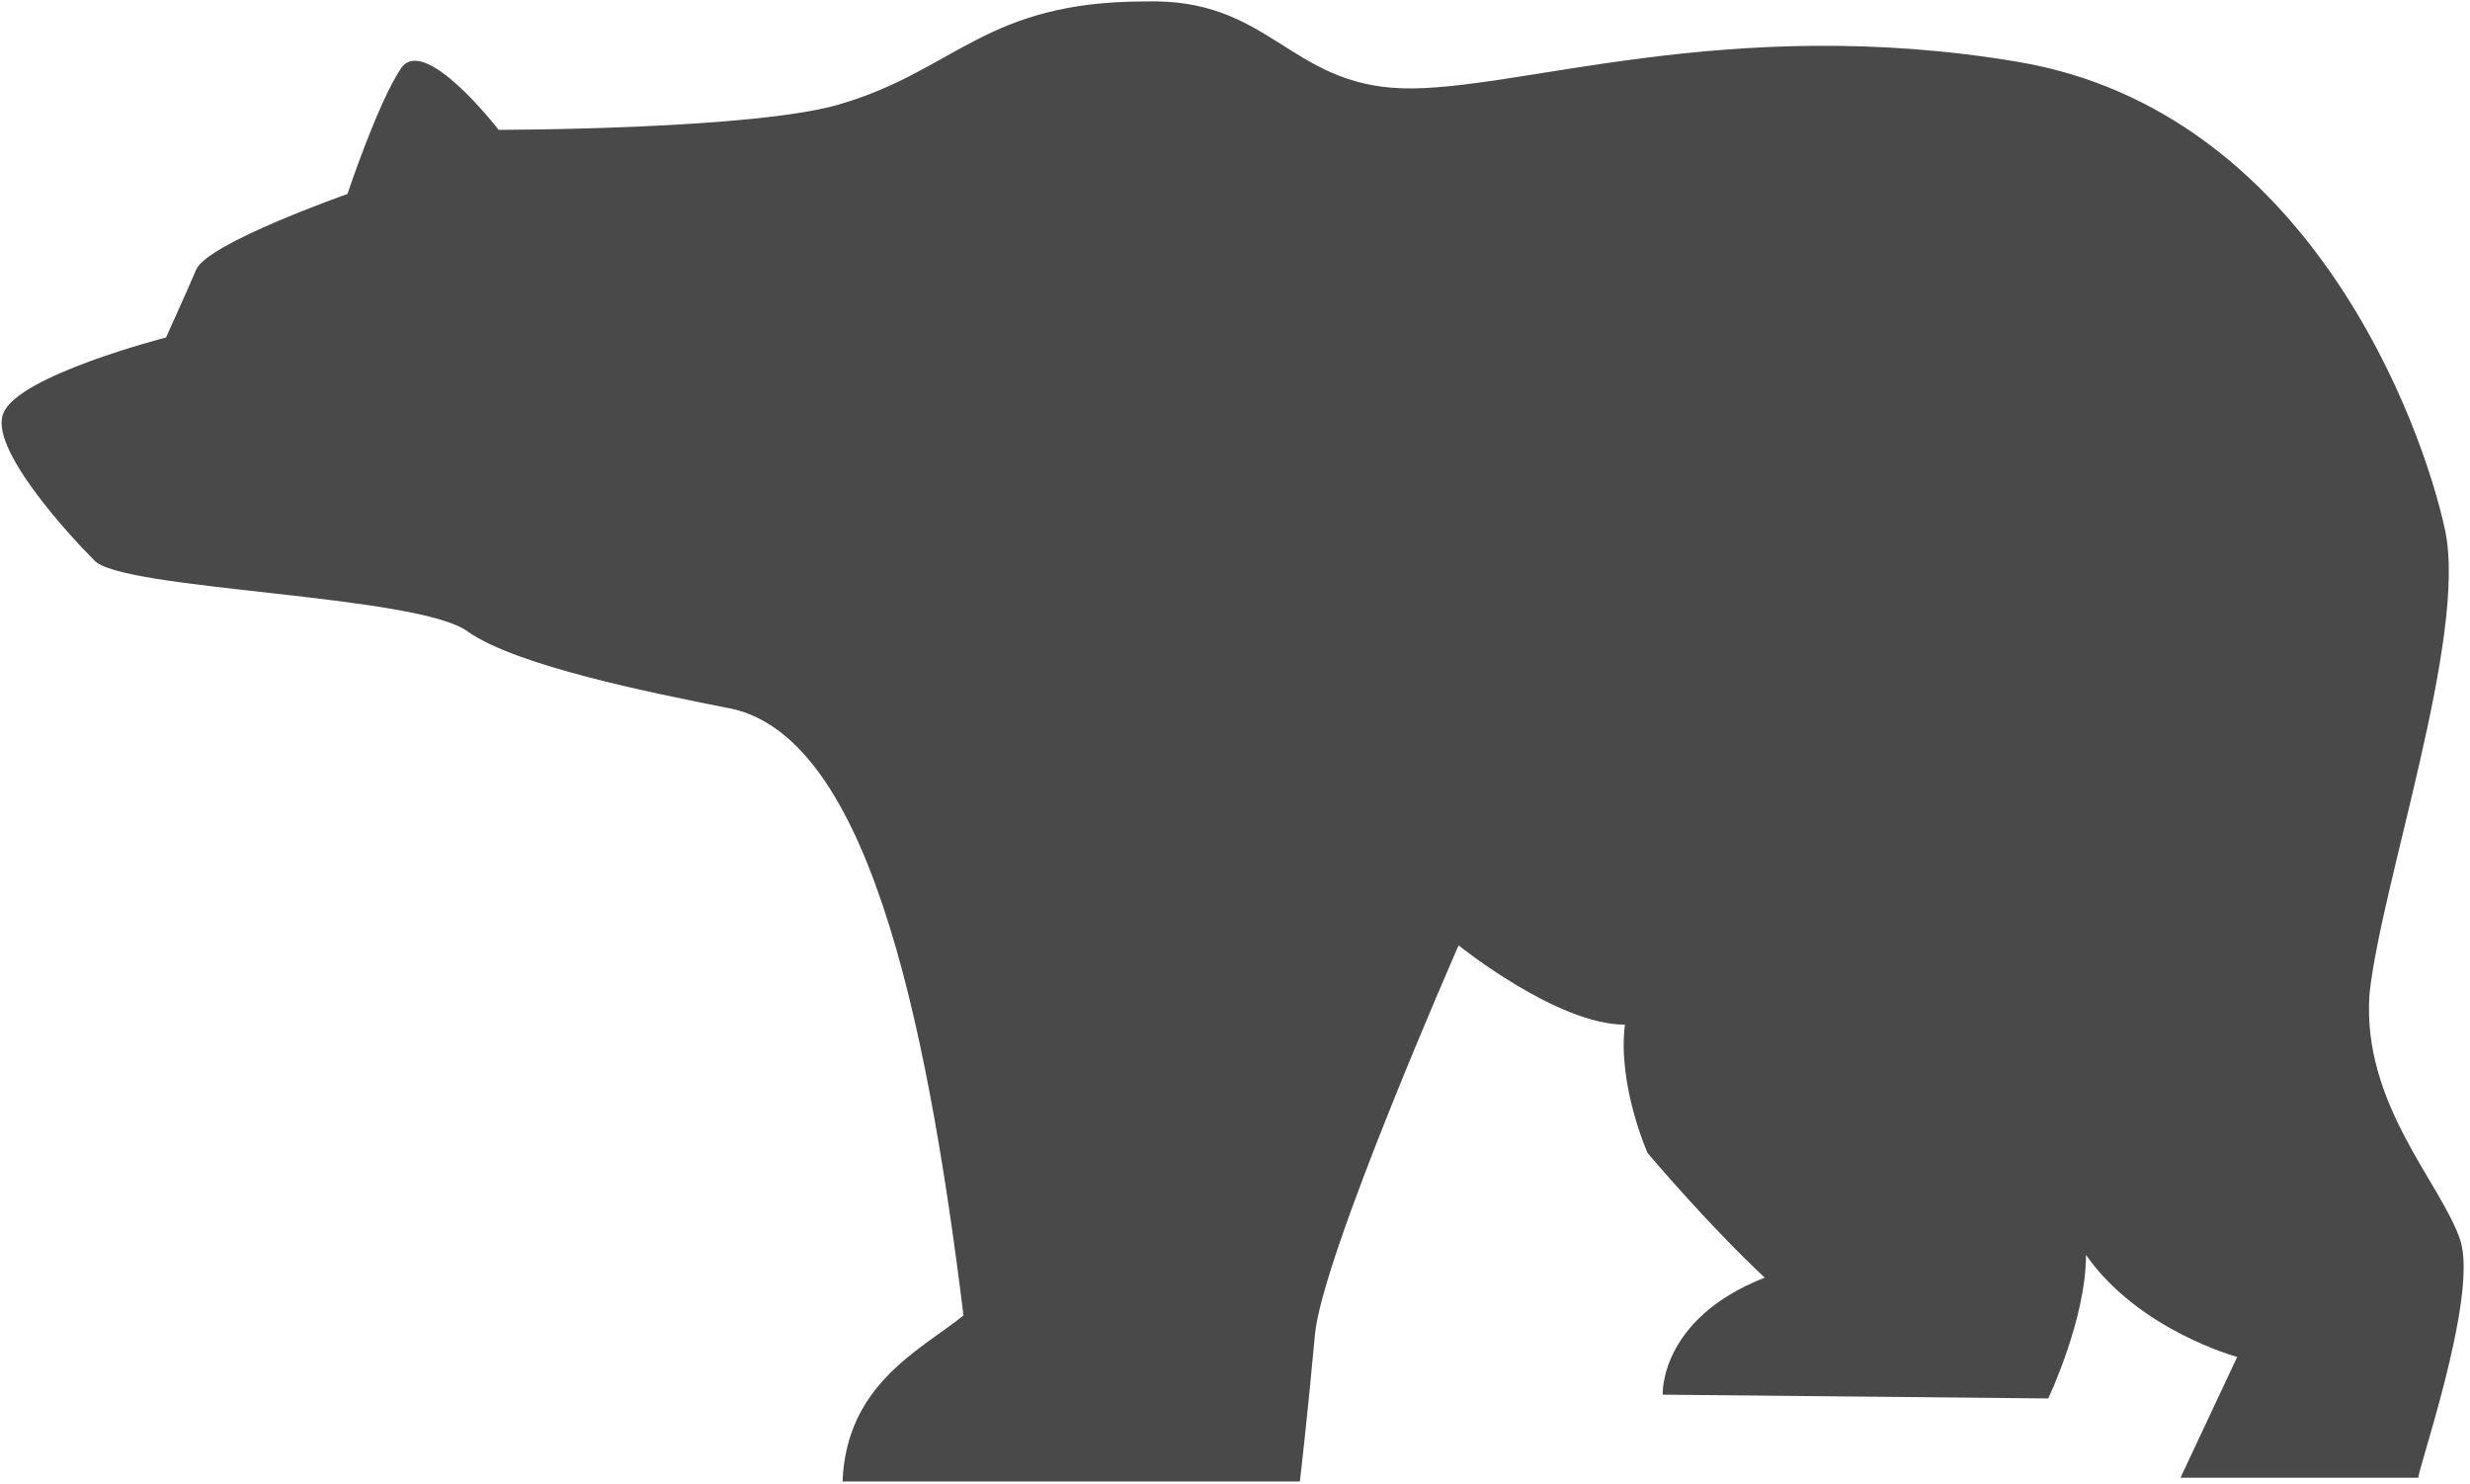
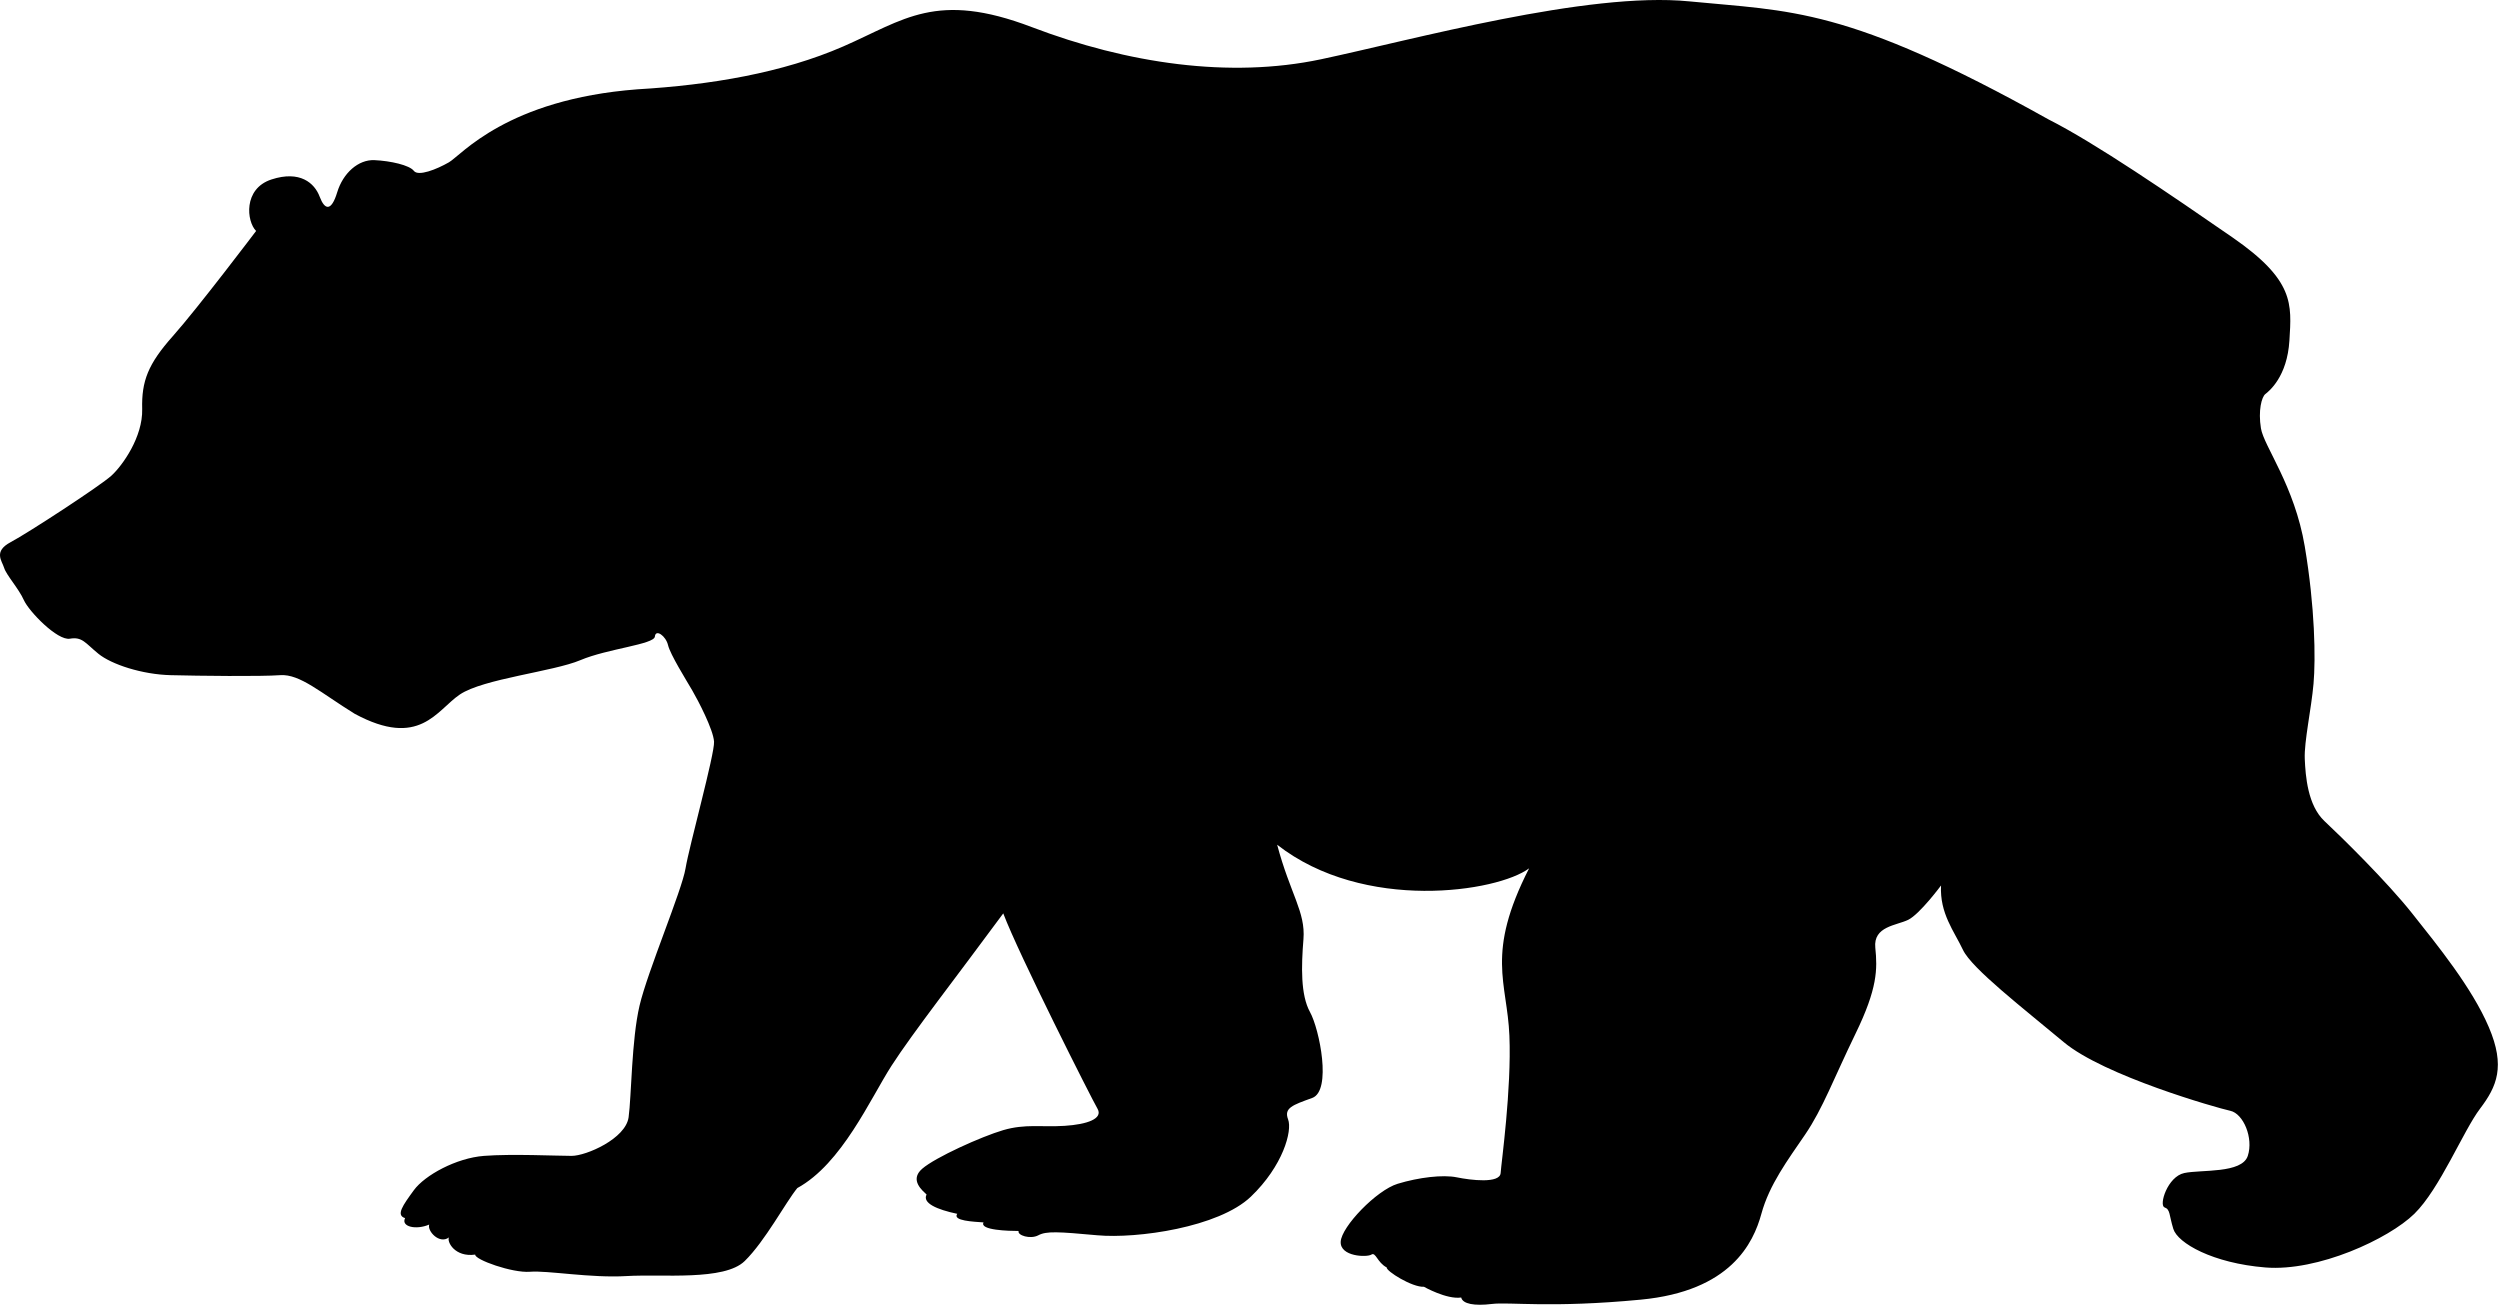
- <svg xmlns="http://www.w3.org/2000/svg" width="333px" height="200px" viewBox="0 0 333 200" version="1.1">
+ <svg xmlns="http://www.w3.org/2000/svg" width="478px" height="250px" viewBox="0 0 478 250" version="1.1">
  <defs />
  <g id="Page-1" stroke="none" stroke-width="1" fill="none" fill-rule="evenodd">
-     <g id="bear-logo" fill-rule="nonzero" fill="#494949">
-       <g id="Page-1">
-         <g id="Bear">
-           <g id="XMLID_2_">
-             <path d="M331.675,167.155 C329.128,159.52 318.427,148.83 319.446,134.068 C320.975,119.307 332.695,85.711 329.637,71.459 C326.58,57.206 311.294,14.957 272.059,8.34 C232.823,1.723 204.289,12.412 189.002,11.903 C173.716,11.394 171.168,-0.313 154.353,0.196 C132.952,0.196 128.876,9.358 113.59,13.939 C102.38,17.503 67.221,17.503 67.221,17.503 C67.221,17.503 57.03,4.268 53.973,9.358 C50.915,13.939 46.839,26.156 46.839,26.156 C46.839,26.156 27.986,32.773 26.457,36.336 C24.929,39.899 22.381,45.499 22.381,45.499 C22.381,45.499 2.509,50.589 0.47,55.679 C-1.568,60.26 9.133,71.968 12.699,75.531 C16.266,79.603 56.52,80.112 63.145,85.202 C69.769,89.784 87.603,93.347 97.794,95.383 C116.647,98.437 124.8,136.105 129.895,177.335 C124.29,181.916 114.099,186.498 113.59,199.732 L175.245,199.732 C175.245,199.732 176.264,191.079 177.283,179.88 C178.302,169.191 196.646,127.451 196.646,127.451 C196.646,127.451 209.894,138.141 219.066,138.141 C218.047,146.285 222.123,155.447 222.123,155.447 C222.123,155.447 230.276,165.119 237.919,172.245 C223.652,177.844 224.161,188.025 224.161,188.025 L276.135,188.534 C276.135,188.534 281.23,177.844 281.23,169.191 C288.364,179.371 301.612,182.935 301.612,182.935 L293.969,199.223 L326.07,199.223 C325.561,199.223 334.223,174.79 331.675,167.155 Z" id="XMLID_6_" />
-           </g>
-         </g>
-       </g>
-     </g>
+     <path d="M371.127,169.301 C371.127,169.301 367.076,174.771 364.845,175.871 C362.609,176.963 358.142,177.099 358.558,181.203 C358.979,185.308 358.979,189.001 354.788,197.613 C350.602,206.235 348.506,211.977 345.157,216.901 C341.803,221.822 338.309,226.475 336.775,232.084 C335.241,237.691 330.909,246.854 313.734,248.492 C296.558,250.133 288.597,248.905 285.248,249.317 C281.894,249.725 279.662,249.317 279.382,248.085 C276.59,248.492 272.258,246.032 272.258,246.032 C270.027,246.169 264.998,243.024 265.139,242.339 C263.324,241.384 263.044,239.331 262.206,239.88 C261.369,240.426 256.201,240.289 256.341,237.415 C256.481,234.543 263.184,227.566 267.234,226.338 C271.281,225.107 275.892,224.561 278.541,225.107 C281.197,225.652 286.782,226.338 286.922,224.285 C287.062,222.232 289.018,208.284 288.597,198.026 C288.18,187.768 283.99,182.431 292.367,166.022 C286.361,170.534 260.807,174.502 244.189,161.509 C246.705,170.947 249.637,174.364 249.221,179.565 C248.8,184.759 248.66,190.229 250.475,193.51 C252.29,196.795 254.666,208.559 250.896,209.928 C247.121,211.294 245.451,211.843 246.284,214.029 C247.121,216.218 245.307,222.921 239.165,228.802 C233.019,234.68 217.378,236.869 209.838,236.187 C202.298,235.501 200.061,235.363 198.527,236.187 C196.993,237.003 194.477,236.187 194.757,235.363 C192.942,235.363 187.218,235.225 188.054,233.724 C186.239,233.585 182.048,233.448 183.026,232.084 C179.115,231.259 176.323,230.031 177.161,228.391 C176.463,227.703 173.811,225.652 176.323,223.466 C178.84,221.28 187.638,217.313 191.824,216.08 C196.016,214.849 199.224,215.534 203.555,215.261 C207.883,214.985 210.956,213.891 209.838,211.977 C208.723,210.066 194.757,182.431 191.824,174.638 C183.166,186.399 174.509,197.477 170.458,203.771 C166.411,210.066 160.962,222.508 152.445,227.159 C150.209,229.894 146.299,237.278 142.392,241.108 C138.478,244.938 126.61,243.573 119.768,243.985 C112.925,244.392 104.688,242.885 101.334,243.161 C97.985,243.434 90.721,240.838 90.861,239.88 C86.951,240.426 85.416,237.415 85.837,236.596 C84.018,237.964 81.645,235.363 82.067,234.134 C79.55,235.225 76.618,234.543 77.455,232.903 C75.64,232.357 77.034,230.443 79.13,227.566 C81.226,224.698 87.231,221.413 92.536,221.004 C97.844,220.594 106.502,221.004 109.294,221.004 C112.087,221.004 119.627,217.72 120.189,213.62 C120.745,209.515 120.745,198.846 122.28,192.282 C123.818,185.717 130.381,170.265 131.077,166.022 C131.775,161.78 136.663,144.137 136.527,141.814 C136.387,139.487 133.454,133.88 132.336,131.965 C131.219,130.05 128.145,125.127 127.728,123.349 C127.308,121.572 125.353,120.205 125.213,121.709 C125.077,123.213 116.138,124.033 110.969,126.222 C105.801,128.41 92.4,129.775 87.929,132.785 C83.462,135.795 80.248,143.181 67.819,136.477 C61.397,132.514 57.346,128.82 53.576,129.092 C49.806,129.368 38.076,129.23 32.631,129.092 C27.186,128.959 21.316,127.043 18.804,124.992 C16.292,122.94 15.73,121.709 13.359,122.119 C10.984,122.53 5.538,116.92 4.56,114.734 C3.583,112.545 1.207,109.945 0.79,108.578 C0.37,107.212 -1.304,105.435 2.045,103.657 C5.399,101.877 19.225,92.851 21.316,90.935 C23.411,89.021 27.321,83.55 27.186,78.216 C27.046,72.88 28.3,69.601 33.051,64.265 C37.799,58.931 48.969,44.158 48.969,44.158 C47.154,42.381 46.452,36.091 51.902,34.314 C57.346,32.534 60.139,34.996 61.116,37.596 C62.094,40.194 63.352,40.466 64.47,36.774 C65.588,33.079 68.521,30.483 71.59,30.619 C74.663,30.756 78.297,31.576 79.13,32.669 C79.967,33.766 83.462,32.399 85.837,31.031 C88.209,29.662 96.867,18.994 121.863,17.077 C135.826,16.259 149.652,13.932 161.243,8.872 C172.834,3.812 178.976,-1.796 197.27,5.179 C215.563,12.154 235.115,15.028 252.57,11.334 C270.027,7.642 303.541,-1.658 322.948,0.257 C342.36,2.172 352.973,1.214 391.656,22.822 C400.594,27.337 414.974,37.184 426.846,45.389 C438.717,53.596 438.16,58.111 437.738,65.085 C437.318,72.061 433.828,74.796 433.132,75.345 C432.434,75.89 431.733,78.488 432.294,81.908 C432.851,85.328 438.717,92.851 440.671,104.476 C442.627,116.102 442.767,125.948 442.346,130.737 C441.929,135.52 440.531,141.814 440.671,145.094 C440.812,148.375 441.228,153.988 444.441,156.996 C447.655,160.002 456.313,168.485 461.201,174.638 C466.088,180.792 472.652,188.864 475.861,196.386 C479.074,203.908 477.399,207.738 474.186,211.977 C470.972,216.218 466.506,227.296 461.617,232.084 C456.729,236.869 443.183,243.161 433.132,242.339 C423.075,241.52 416.372,237.691 415.535,234.956 C414.697,232.221 414.974,231.259 413.86,230.85 C412.743,230.443 414.417,224.973 417.63,224.285 C420.844,223.599 428.66,224.423 429.778,221.004 C430.895,217.587 428.941,212.932 426.429,212.383 C423.913,211.843 402.269,205.685 394.589,199.254 C386.908,192.831 376.992,185.171 375.318,181.616 C373.643,178.057 370.847,174.638 371.127,169.301" id="Fill-165" fill="#000000" />
  </g>
</svg>
